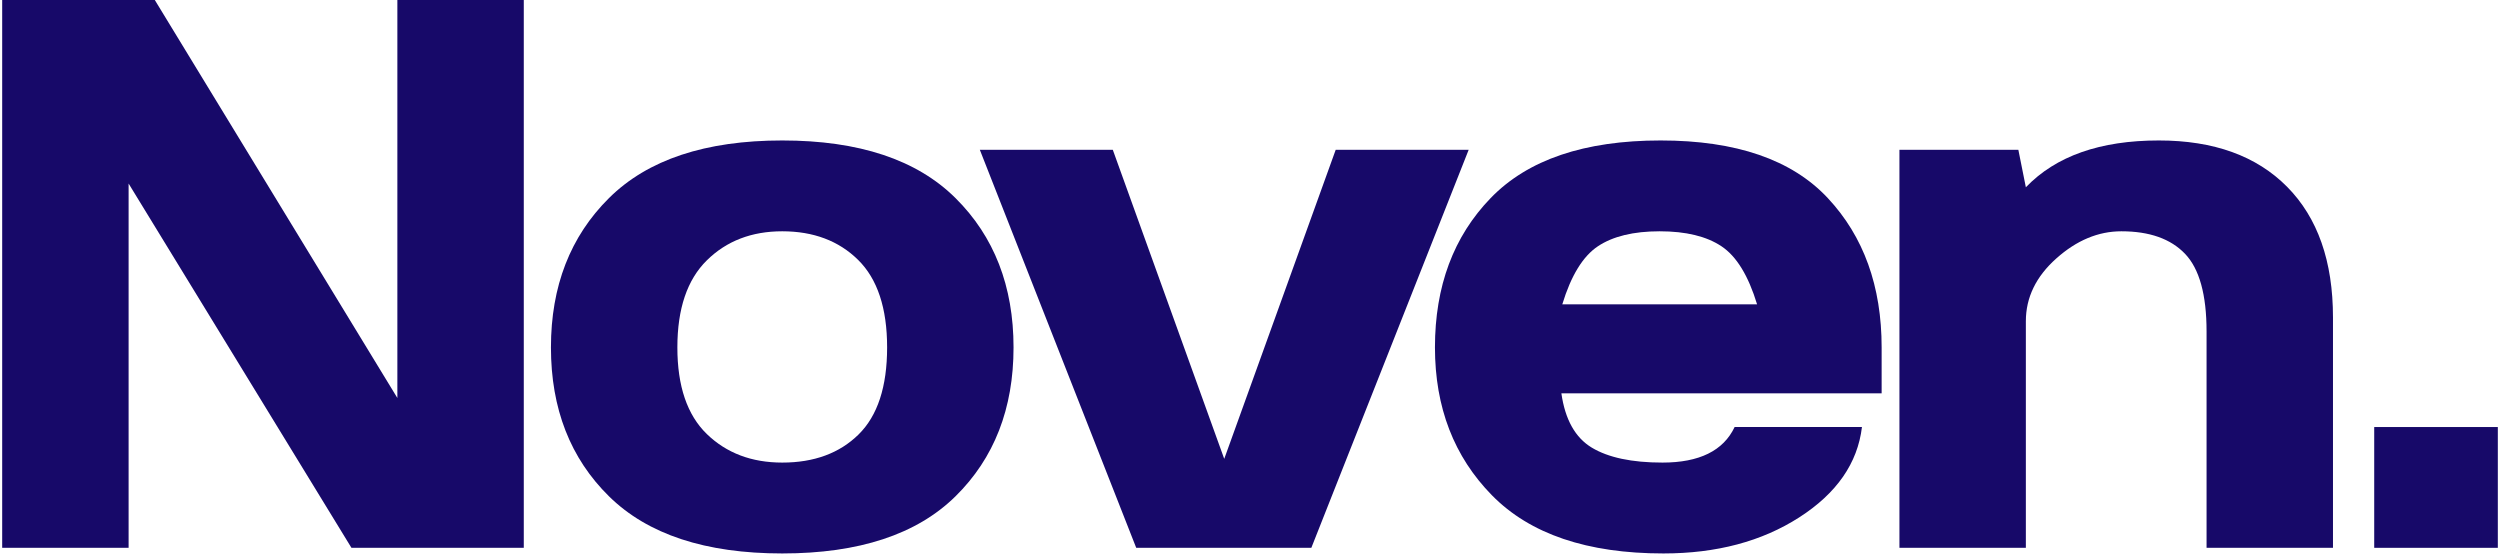
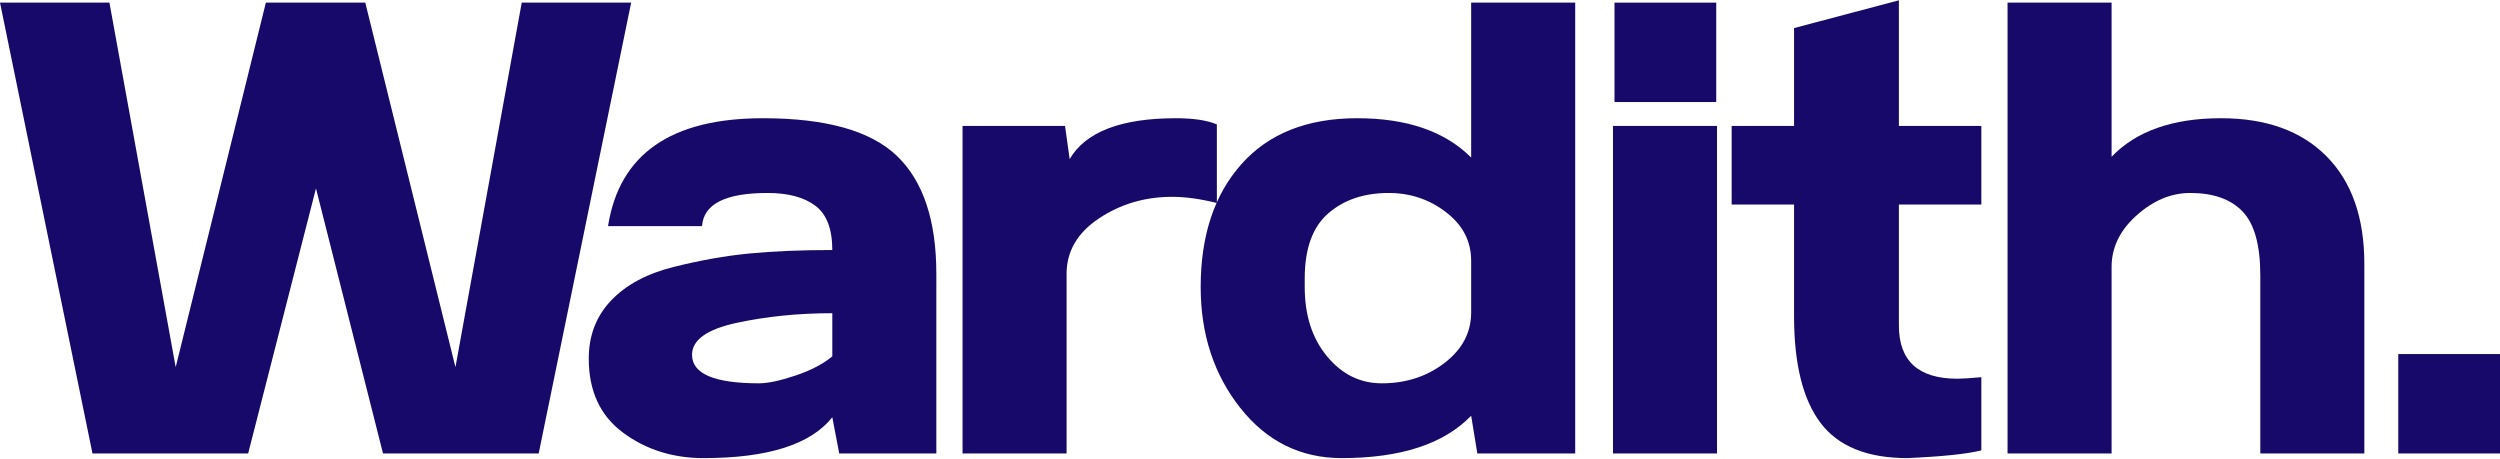
- <svg xmlns="http://www.w3.org/2000/svg" width="1066" zoomAndPan="magnify" viewBox="216.00 642.08 1065.99 236.41" height="236" preserveAspectRatio="xMidYMid meet" version="1.0">
+ <svg xmlns="http://www.w3.org/2000/svg" width="1298" zoomAndPan="magnify" viewBox="92.2 640.87 1297.59 237.61" height="238" preserveAspectRatio="xMidYMid meet" version="1.0">
  <defs>
    <g />
  </defs>
  <g fill="#170969" fill-opacity="1">
-     <g transform="translate(195.5954, 876.0762)">
+     <g transform="translate(87.79466, 876.0762)">
      <g>
-         <path d="M 20.406 0 L 20.406 -234 L 85.594 -234 L 189.203 -64 L 189.203 -234 L 243.203 -234 L 243.203 0 L 169.594 0 L 74.406 -155.594 L 74.406 0 Z M 20.406 0 " />
+         <path d="M 52.406 0 L 4.406 -234 L 61.203 -234 L 95.594 -44.797 L 142.406 -234 L 194 -234 L 240.797 -44.797 L 275.203 -234 L 332 -234 L 284 0 L 203.203 0 L 168.406 -137.594 L 133.203 0 Z M 52.406 0 " />
      </g>
    </g>
  </g>
  <g fill="#170969" fill-opacity="1">
-     <g transform="translate(437.9934, 876.0762)">
+     <g transform="translate(386.9921, 876.0762)">
      <g>
-         <path d="M 185.203 -22 C 168.672 -5.727 144.004 2.406 111.203 2.406 C 78.398 2.406 53.734 -5.727 37.203 -22 C 20.672 -38.27 12.406 -59.469 12.406 -85.594 C 12.406 -111.727 20.672 -132.992 37.203 -149.391 C 53.734 -165.797 78.398 -174 111.203 -174 C 144.004 -174 168.672 -165.797 185.203 -149.391 C 201.734 -132.992 210 -111.727 210 -85.594 C 210 -59.469 201.734 -38.27 185.203 -22 Z M 111.203 -36.406 C 124.797 -36.406 135.66 -40.406 143.797 -48.406 C 151.93 -56.406 156 -68.801 156 -85.594 C 156 -102.395 151.863 -114.863 143.594 -123 C 135.332 -131.133 124.535 -135.203 111.203 -135.203 C 98.129 -135.203 87.395 -131.066 79 -122.797 C 70.602 -114.535 66.406 -102.133 66.406 -85.594 C 66.406 -69.062 70.602 -56.727 79 -48.594 C 87.395 -40.469 98.129 -36.406 111.203 -36.406 Z M 111.203 -36.406 " />
+         <path d="M 70.406 2.406 C 54.406 2.406 40.469 -1.992 28.594 -10.797 C 16.727 -19.598 10.797 -32.398 10.797 -49.203 C 10.797 -61.203 14.66 -71.266 22.391 -79.391 C 30.129 -87.523 40.93 -93.328 54.797 -96.797 C 68.66 -100.266 81.789 -102.598 94.188 -103.797 C 106.594 -104.992 120.93 -105.594 137.203 -105.594 C 137.203 -116.531 134.266 -124.195 128.391 -128.594 C 122.523 -133 114.258 -135.203 103.594 -135.203 C 81.727 -135.203 70.395 -129.469 69.594 -118 L 20.797 -118 C 26.66 -155.332 53.461 -174 101.203 -174 C 134.004 -174 157.203 -167.461 170.797 -154.391 C 184.398 -141.328 191.203 -120.93 191.203 -93.203 L 191.203 0 L 140.797 0 L 137.203 -18.797 C 126.004 -4.66 103.738 2.406 70.406 2.406 Z M 99.203 -36.406 C 103.734 -36.406 110 -37.738 118 -40.406 C 126 -43.07 132.398 -46.406 137.203 -50.406 L 137.203 -72.797 C 119.598 -72.797 103.062 -71.129 87.594 -67.797 C 72.133 -64.461 64.406 -58.93 64.406 -51.203 C 64.406 -41.336 76.004 -36.406 99.203 -36.406 Z M 99.203 -36.406 " />
      </g>
    </g>
  </g>
  <g fill="#170969" fill-opacity="1">
-     <g transform="translate(629.1917, 876.0762)">
+     <g transform="translate(571.3905, 876.0762)">
      <g>
-         <path d="M 71.203 0 L 4.406 -170 L 61.203 -170 L 108.797 -38 L 156.406 -170 L 213.203 -170 L 146 0 Z M 71.203 0 " />
+         <path d="M 20.406 0 L 20.406 -170 L 73.594 -170 L 76 -152.797 C 84.27 -166.93 102.672 -174 131.203 -174 C 140.266 -174 147.332 -172.93 152.406 -170.797 L 152.406 -130 C 143.863 -132.133 136.129 -133.203 129.203 -133.203 C 115.066 -133.203 102.398 -129.469 91.203 -122 C 80.004 -114.531 74.406 -104.93 74.406 -93.203 L 74.406 0 Z M 20.406 0 " />
      </g>
    </g>
  </g>
  <g fill="#170969" fill-opacity="1">
-     <g transform="translate(815.59, 876.0762)">
+     <g transform="translate(702.9893, 876.0762)">
      <g>
-         <path d="M 110 2.406 C 77.469 2.406 53.066 -5.859 36.797 -22.391 C 20.535 -38.93 12.406 -60 12.406 -85.594 C 12.406 -111.727 20.336 -132.992 36.203 -149.391 C 52.066 -165.797 76.266 -174 108.797 -174 C 141.066 -174 164.867 -165.797 180.203 -149.391 C 195.535 -132.992 203.203 -111.727 203.203 -85.594 L 203.203 -66 L 66.406 -66 C 68 -54.801 72.328 -47.066 79.391 -42.797 C 86.461 -38.535 96.531 -36.406 109.594 -36.406 C 125.332 -36.406 135.602 -41.469 140.406 -51.594 L 194.797 -51.594 C 192.93 -36.133 184 -23.27 168 -13 C 152 -2.727 132.664 2.406 110 2.406 Z M 66.797 -104 L 150 -104 C 146.27 -116.27 141.203 -124.535 134.797 -128.797 C 128.398 -133.066 119.598 -135.203 108.391 -135.203 C 97.191 -135.203 88.395 -133.066 82 -128.797 C 75.602 -124.535 70.535 -116.27 66.797 -104 Z M 66.797 -104 " />
+         <path d="M 85.594 2.406 C 64.258 2.406 46.727 -6.258 33 -23.594 C 19.27 -40.926 12.406 -61.863 12.406 -86.406 C 12.406 -113.07 19.469 -134.336 33.594 -150.203 C 47.727 -166.066 67.727 -174 93.594 -174 C 119.469 -174 139.203 -167.195 152.797 -153.594 L 152.797 -234 L 206.797 -234 L 206.797 0 L 156 0 L 152.797 -19.594 C 138.66 -4.926 116.258 2.406 85.594 2.406 Z M 106.406 -36.406 C 118.938 -36.406 129.801 -39.938 139 -47 C 148.195 -54.062 152.797 -62.797 152.797 -73.203 L 152.797 -100 C 152.797 -110.133 148.461 -118.535 139.797 -125.203 C 131.129 -131.867 121.195 -135.203 110 -135.203 C 97.195 -135.203 86.727 -131.664 78.594 -124.594 C 70.469 -117.531 66.406 -106.266 66.406 -90.797 L 66.406 -86.406 C 66.406 -71.738 70.27 -59.738 78 -50.406 C 85.727 -41.07 95.195 -36.406 106.406 -36.406 Z M 106.406 -36.406 " />
      </g>
    </g>
  </g>
  <g fill="#170969" fill-opacity="1">
-     <g transform="translate(1005.988, 876.0762)">
+     <g transform="translate(908.9876, 876.0762)">
      <g>
-         <path d="M 20.406 0 L 20.406 -170 L 71.203 -170 L 74.406 -154 C 87.195 -167.332 106.129 -174 131.203 -174 C 154.672 -174 172.938 -167.398 186 -154.203 C 199.062 -141.004 205.594 -122.406 205.594 -98.406 L 205.594 0 L 151.594 0 L 151.594 -92.406 C 151.594 -108.133 148.523 -119.195 142.391 -125.594 C 136.266 -132 127.203 -135.203 115.203 -135.203 C 105.336 -135.203 96.07 -131.332 87.406 -123.594 C 78.738 -115.863 74.406 -106.93 74.406 -96.797 L 74.406 0 Z M 20.406 0 " />
+         <path d="M 21.203 -182.406 L 21.203 -234 L 74 -234 L 74 -182.406 Z M 20.406 0 L 20.406 -170 L 74.406 -170 L 74.406 0 Z M 20.406 0 " />
      </g>
    </g>
  </g>
  <g fill="#170969" fill-opacity="1">
-     <g transform="translate(1206.787, 876.0762)">
+     <g transform="translate(982.5868, 876.0762)">
+       <g>
+         <path d="M 99.594 2.406 C 78.801 2.406 63.801 -3.66 54.594 -15.797 C 45.395 -27.93 40.797 -46.398 40.797 -71.203 L 40.797 -129.203 L 8.406 -129.203 L 8.406 -170 L 40.797 -170 L 40.797 -220.797 L 95.203 -235.203 L 95.203 -170 L 138 -170 L 138 -129.203 L 95.203 -129.203 L 95.203 -66.406 C 95.203 -48 105.332 -38.797 125.594 -38.797 C 128 -38.797 132.133 -39.062 138 -39.594 L 138 -1.594 C 130.531 0.27 117.727 1.602 99.594 2.406 Z M 99.594 2.406 " />
+       </g>
+     </g>
+   </g>
+   <g fill="#170969" fill-opacity="1">
+     <g transform="translate(1113.786, 876.0762)">
+       <g>
+         <path d="M 20.406 0 L 20.406 -234 L 74.406 -234 L 74.406 -154 C 87.195 -167.332 106.129 -174 131.203 -174 C 154.672 -174 172.938 -167.398 186 -154.203 C 199.062 -141.004 205.594 -122.406 205.594 -98.406 L 205.594 0 L 151.594 0 L 151.594 -92.406 C 151.594 -108.133 148.523 -119.195 142.391 -125.594 C 136.266 -132 127.203 -135.203 115.203 -135.203 C 105.336 -135.203 96.07 -131.332 87.406 -123.594 C 78.738 -115.863 74.406 -106.93 74.406 -96.797 L 74.406 0 Z M 20.406 0 " />
+       </g>
+     </g>
+   </g>
+   <g fill="#170969" fill-opacity="1">
+     <g transform="translate(1314.584, 876.0762)">
      <g>
        <path d="M 22.406 0 L 22.406 -51.594 L 75.203 -51.594 L 75.203 0 Z M 22.406 0 " />
      </g>
    </g>
  </g>
</svg>
